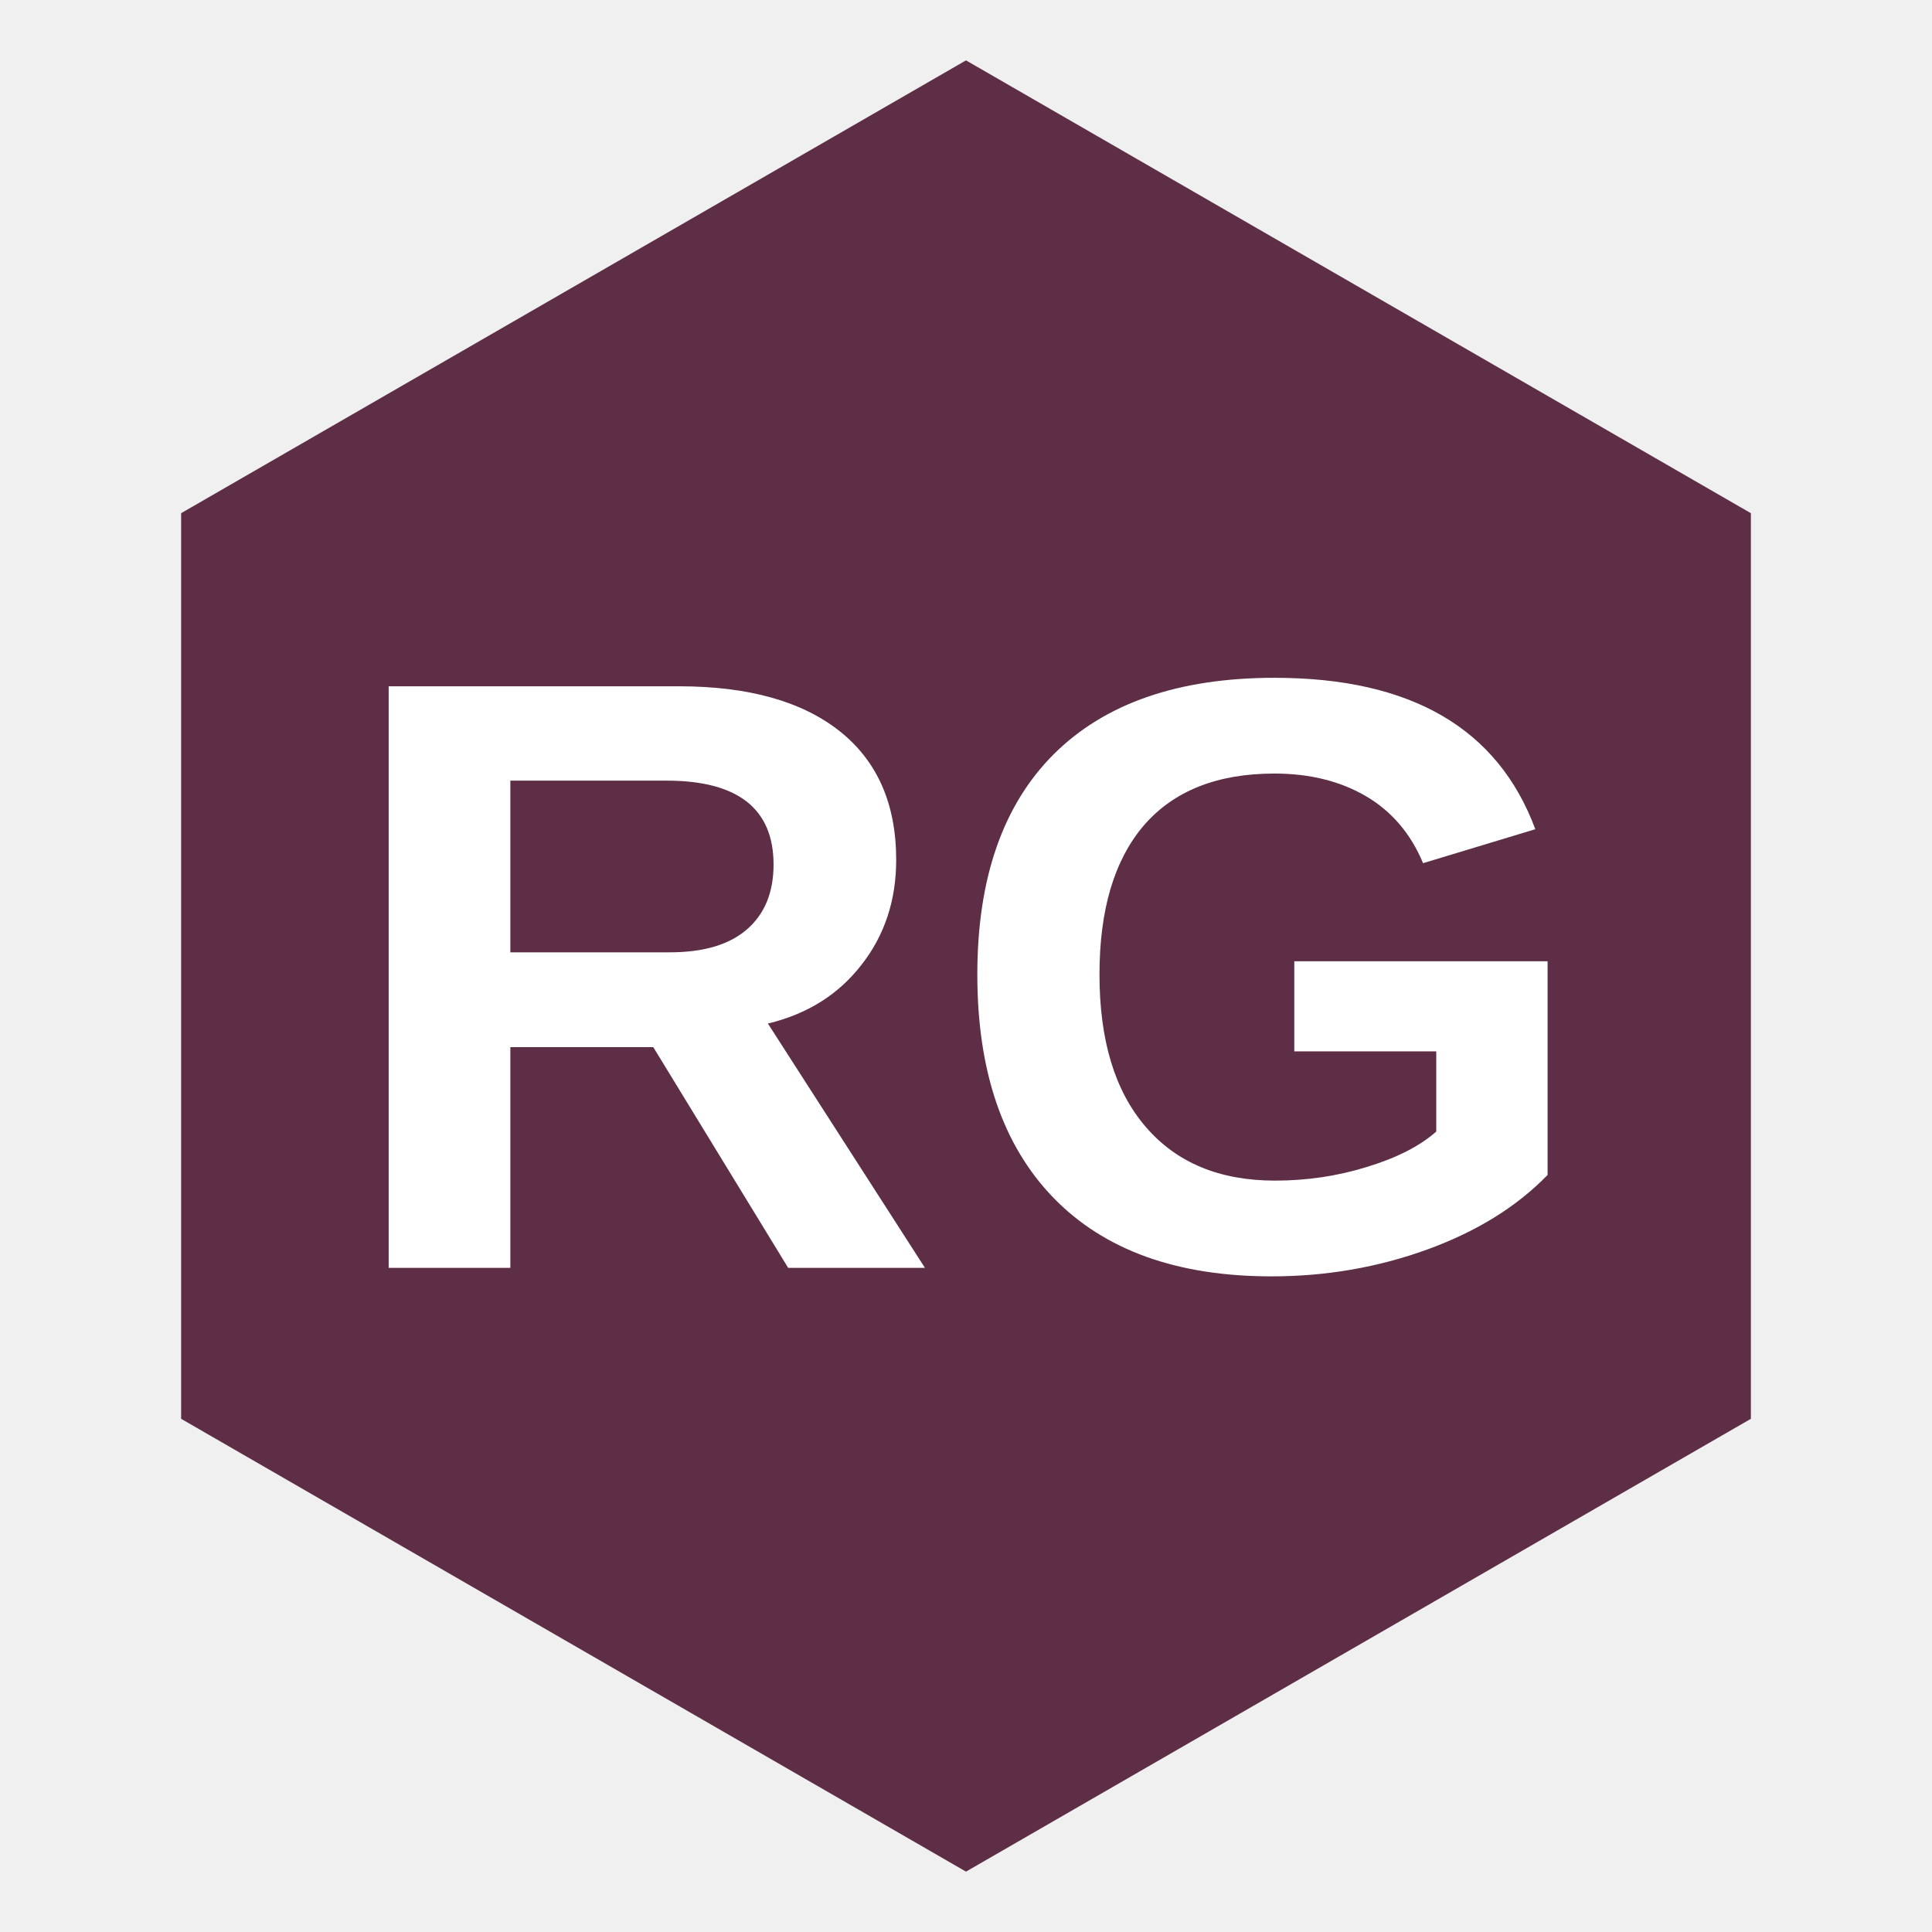
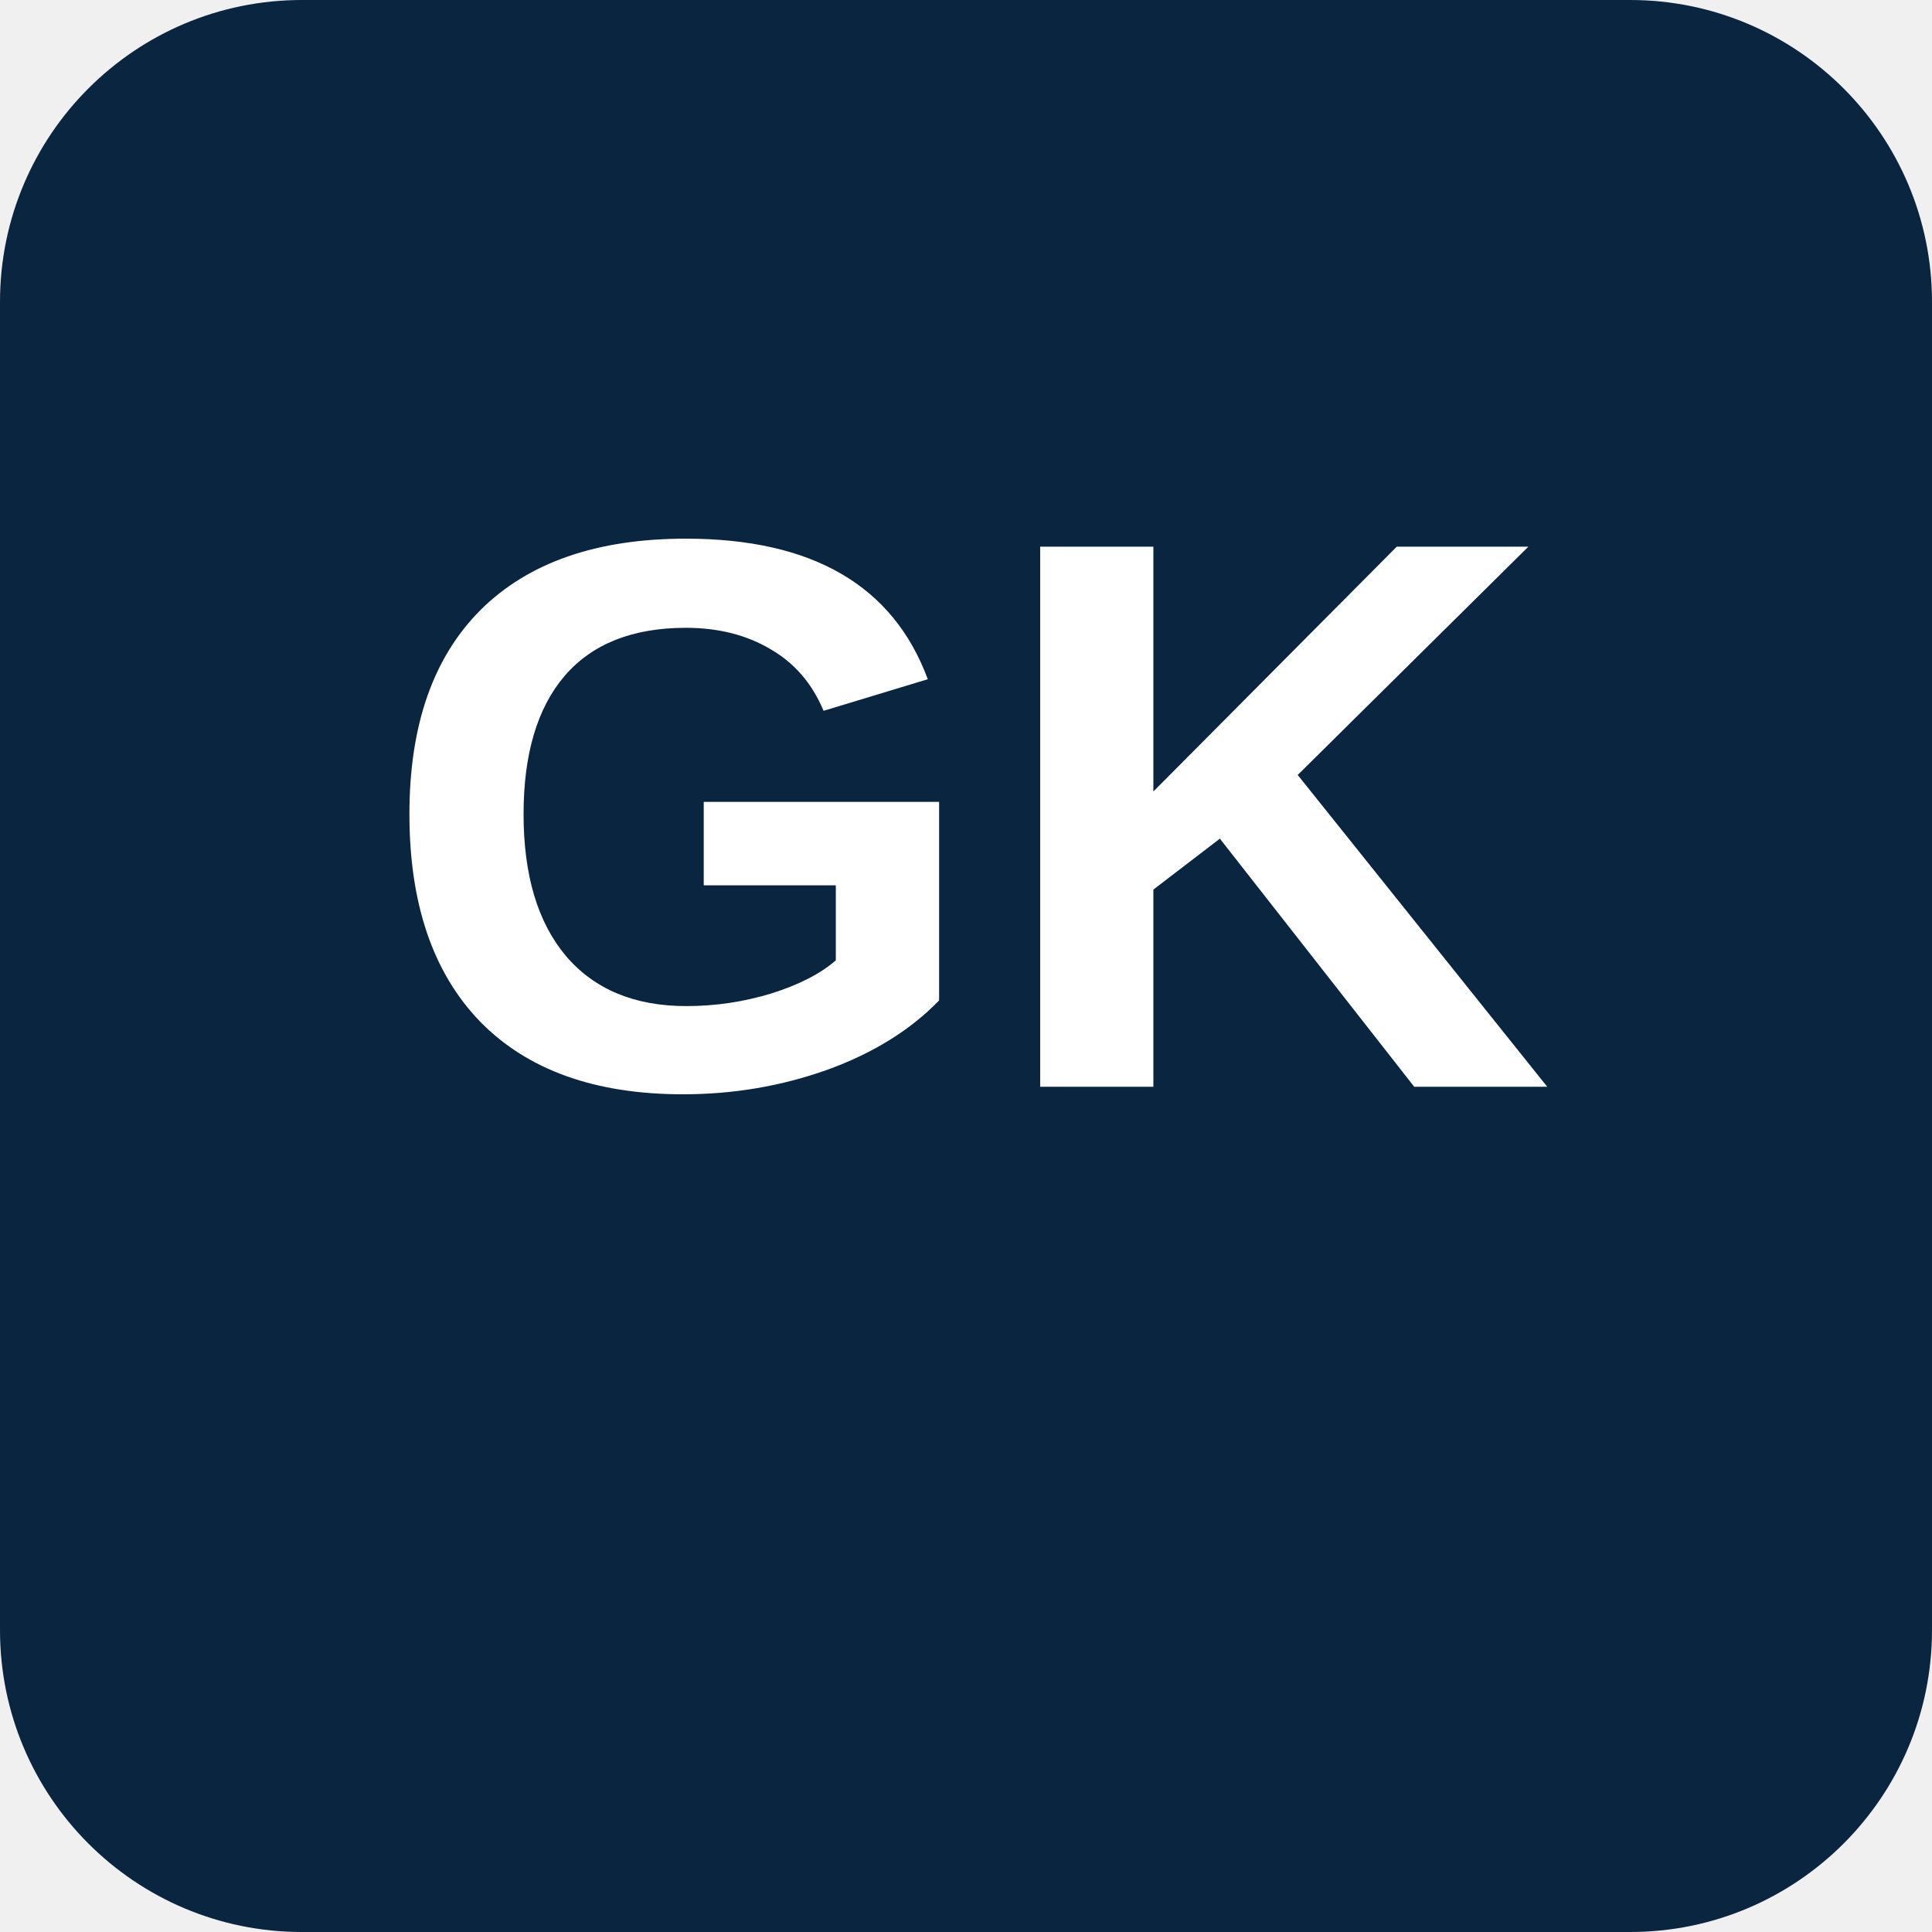
<svg xmlns="http://www.w3.org/2000/svg" viewBox="0 0 64 64" width="64" height="64">
-   <polygon points="32,2 58,17 58,47 32,62 6,47 6,17" fill="#5D2E46" />
-   <text x="32" y="42" text-anchor="middle" font-family="Arial,sans-serif" font-size="28" font-weight="700" fill="white">RG</text>
+   <rect width="64" height="64" rx="10" fill="#0A2540" />
+   <text x="32" y="36" font-family="Arial,Helvetica,sans-serif" font-size="26" font-weight="700" text-anchor="middle" fill="#FFFFFF">GK</text>
</svg>
